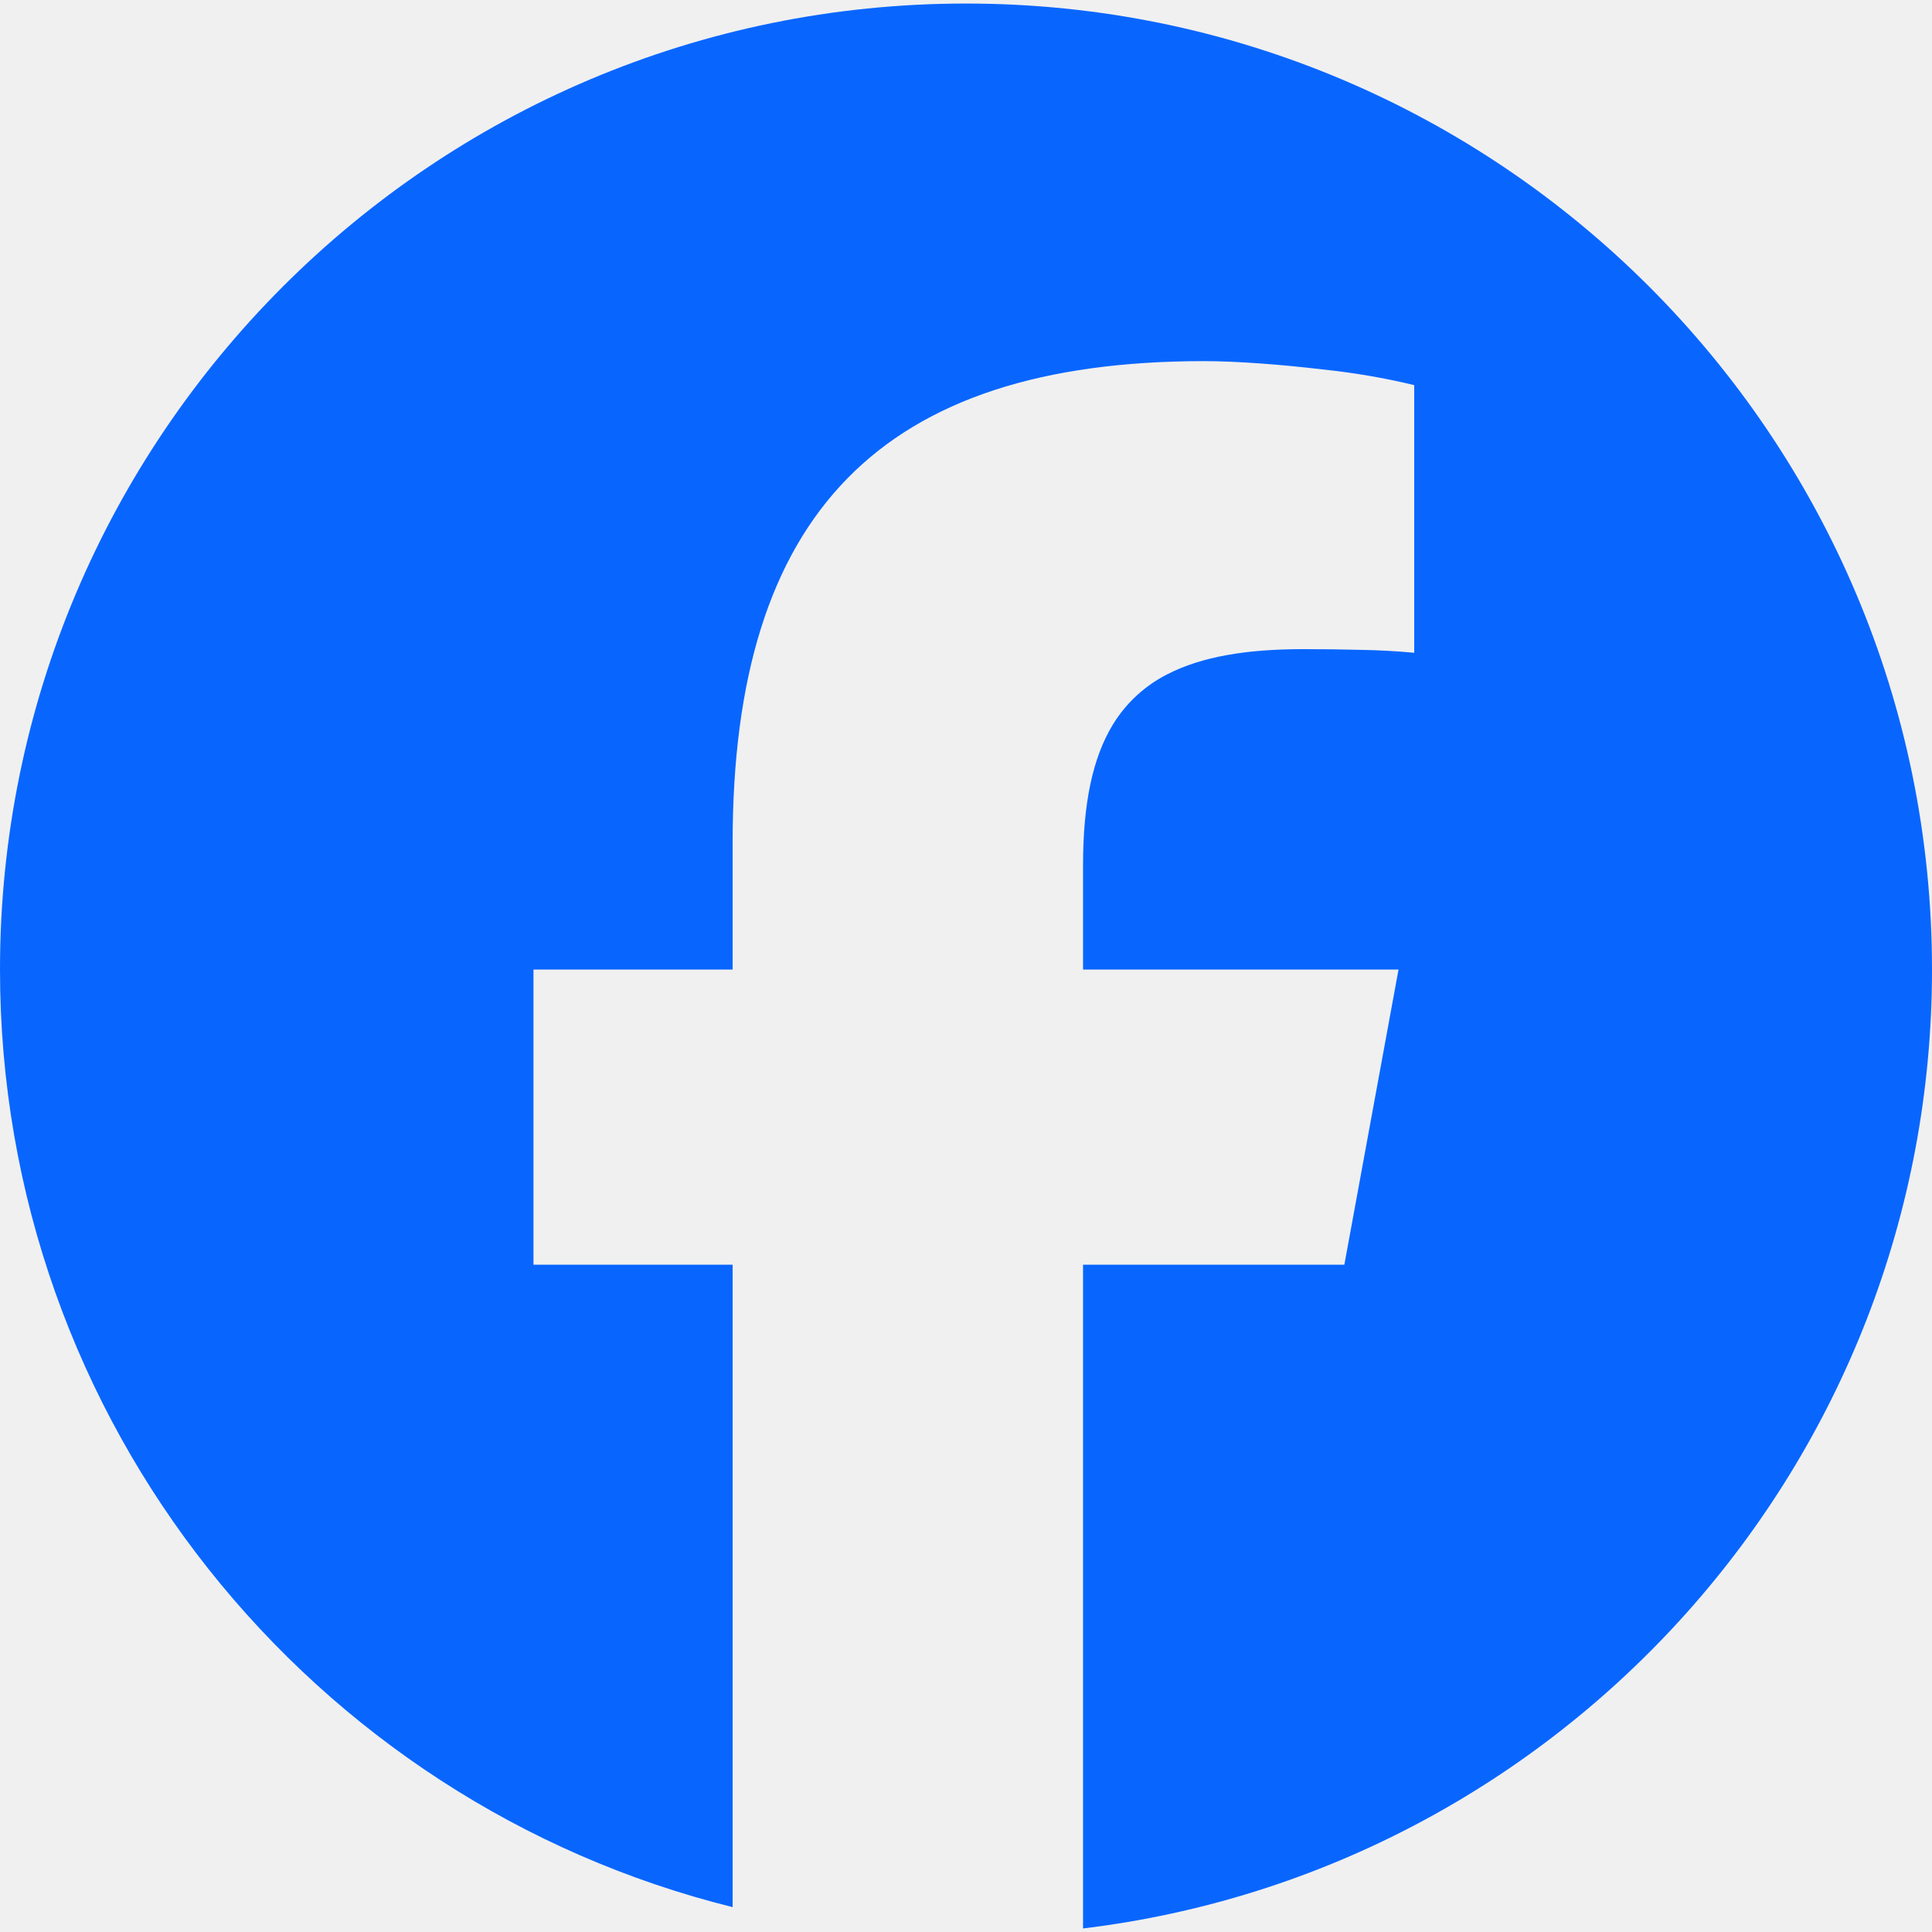
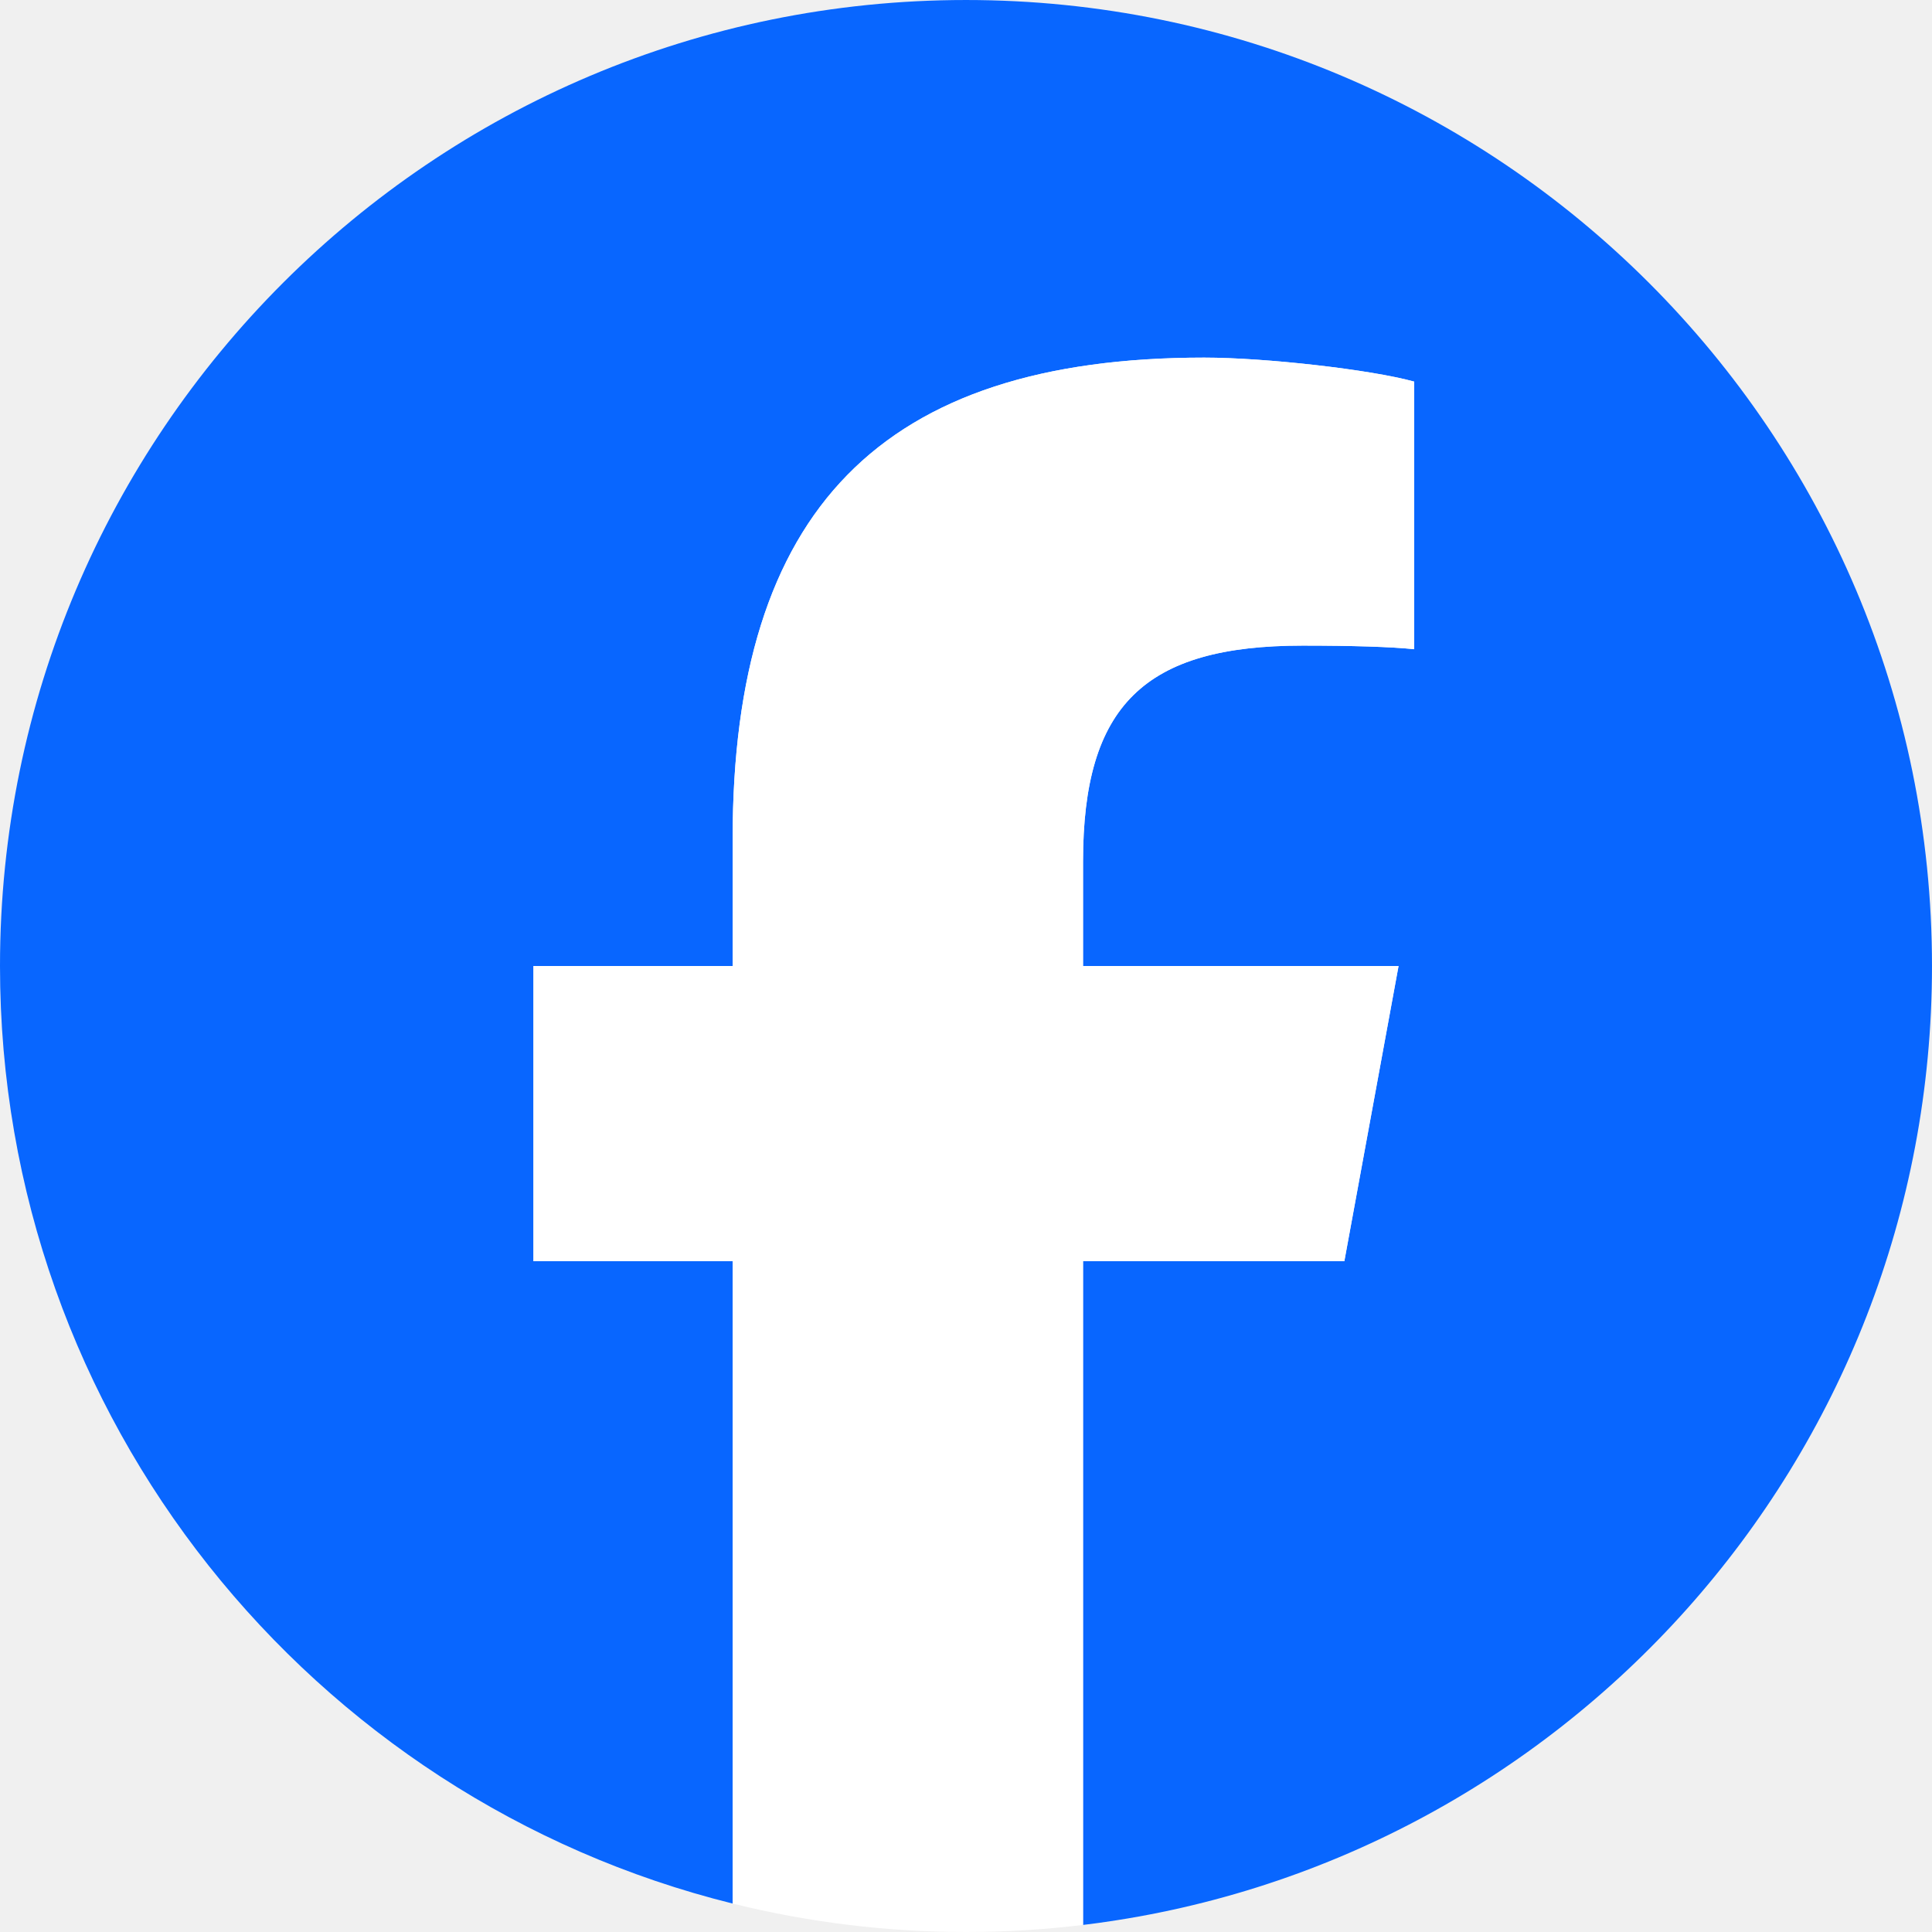
- <svg xmlns="http://www.w3.org/2000/svg" viewBox="0 0 24 24" fill="#0866FF">
-   <path d="M9.101 23.691v-7.98H6.627v-3.667h2.474v-1.58c0-4.085 1.848-5.978 5.858-5.978.401 0 .955.042 1.468.103a8.68 8.68 0 0 1 1.141.195v3.325a8.623 8.623 0 0 0-.653-.036 26.805 26.805 0 0 0-.733-.009c-.707 0-1.259.096-1.675.309a1.686 1.686 0 0 0-.679.622c-.258.42-.374.995-.374 1.752v1.297h3.919l-.386 2.103-.287 1.564h-3.246v8.245C19.396 23.238 24 18.179 24 12.044c0-6.627-5.373-12-12-12s-12 5.373-12 12c0 5.628 3.874 10.35 9.101 11.647Z" />
+ <svg xmlns="http://www.w3.org/2000/svg" viewBox="0 0 666.667 666.667">
+   <defs>
+     <clipPath id="a" clipPathUnits="userSpaceOnUse">
+       <path d="M0 700h700V0H0Z" />
+     </clipPath>
+   </defs>
+   <g clip-path="url(#a)" transform="matrix(1.33333 0 0 -1.33333 -133.333 800)">
+     <path d="M0 0c0 138.071-111.929 250-250 250S-500 138.071-500 0c0-117.245 80.715-215.622 189.606-242.638v166.242h-51.552V0h51.552v32.919c0 85.092 38.508 124.532 122.048 124.532 15.838 0 43.167-3.105 54.347-6.211V81.986c-5.901.621-16.149.932-28.882.932-40.993 0-56.832-15.528-56.832-55.9V0h81.659l-14.028-76.396h-67.631v-171.773C-95.927-233.218 0-127.818 0 0" style="fill:#0866ff;fill-opacity:1;fill-rule:nonzero;stroke:none" transform="translate(600 350)" />
+     <path d="m0 0 14.029 76.396H-67.63v27.019c0 40.372 15.838 55.899 56.831 55.899 12.733 0 22.981-.31 28.882-.931v69.253c-11.18 3.106-38.509 6.212-54.347 6.212-83.539 0-122.048-39.441-122.048-124.533V76.396h-51.552V0h51.552v-166.242a250.559 250.559 0 0 1 60.394-7.362c10.254 0 20.358.632 30.288 1.831V0Z" style="fill:#fff;fill-opacity:1;fill-rule:nonzero;stroke:none" transform="translate(447.918 273.604)" />
+   </g>
</svg>
